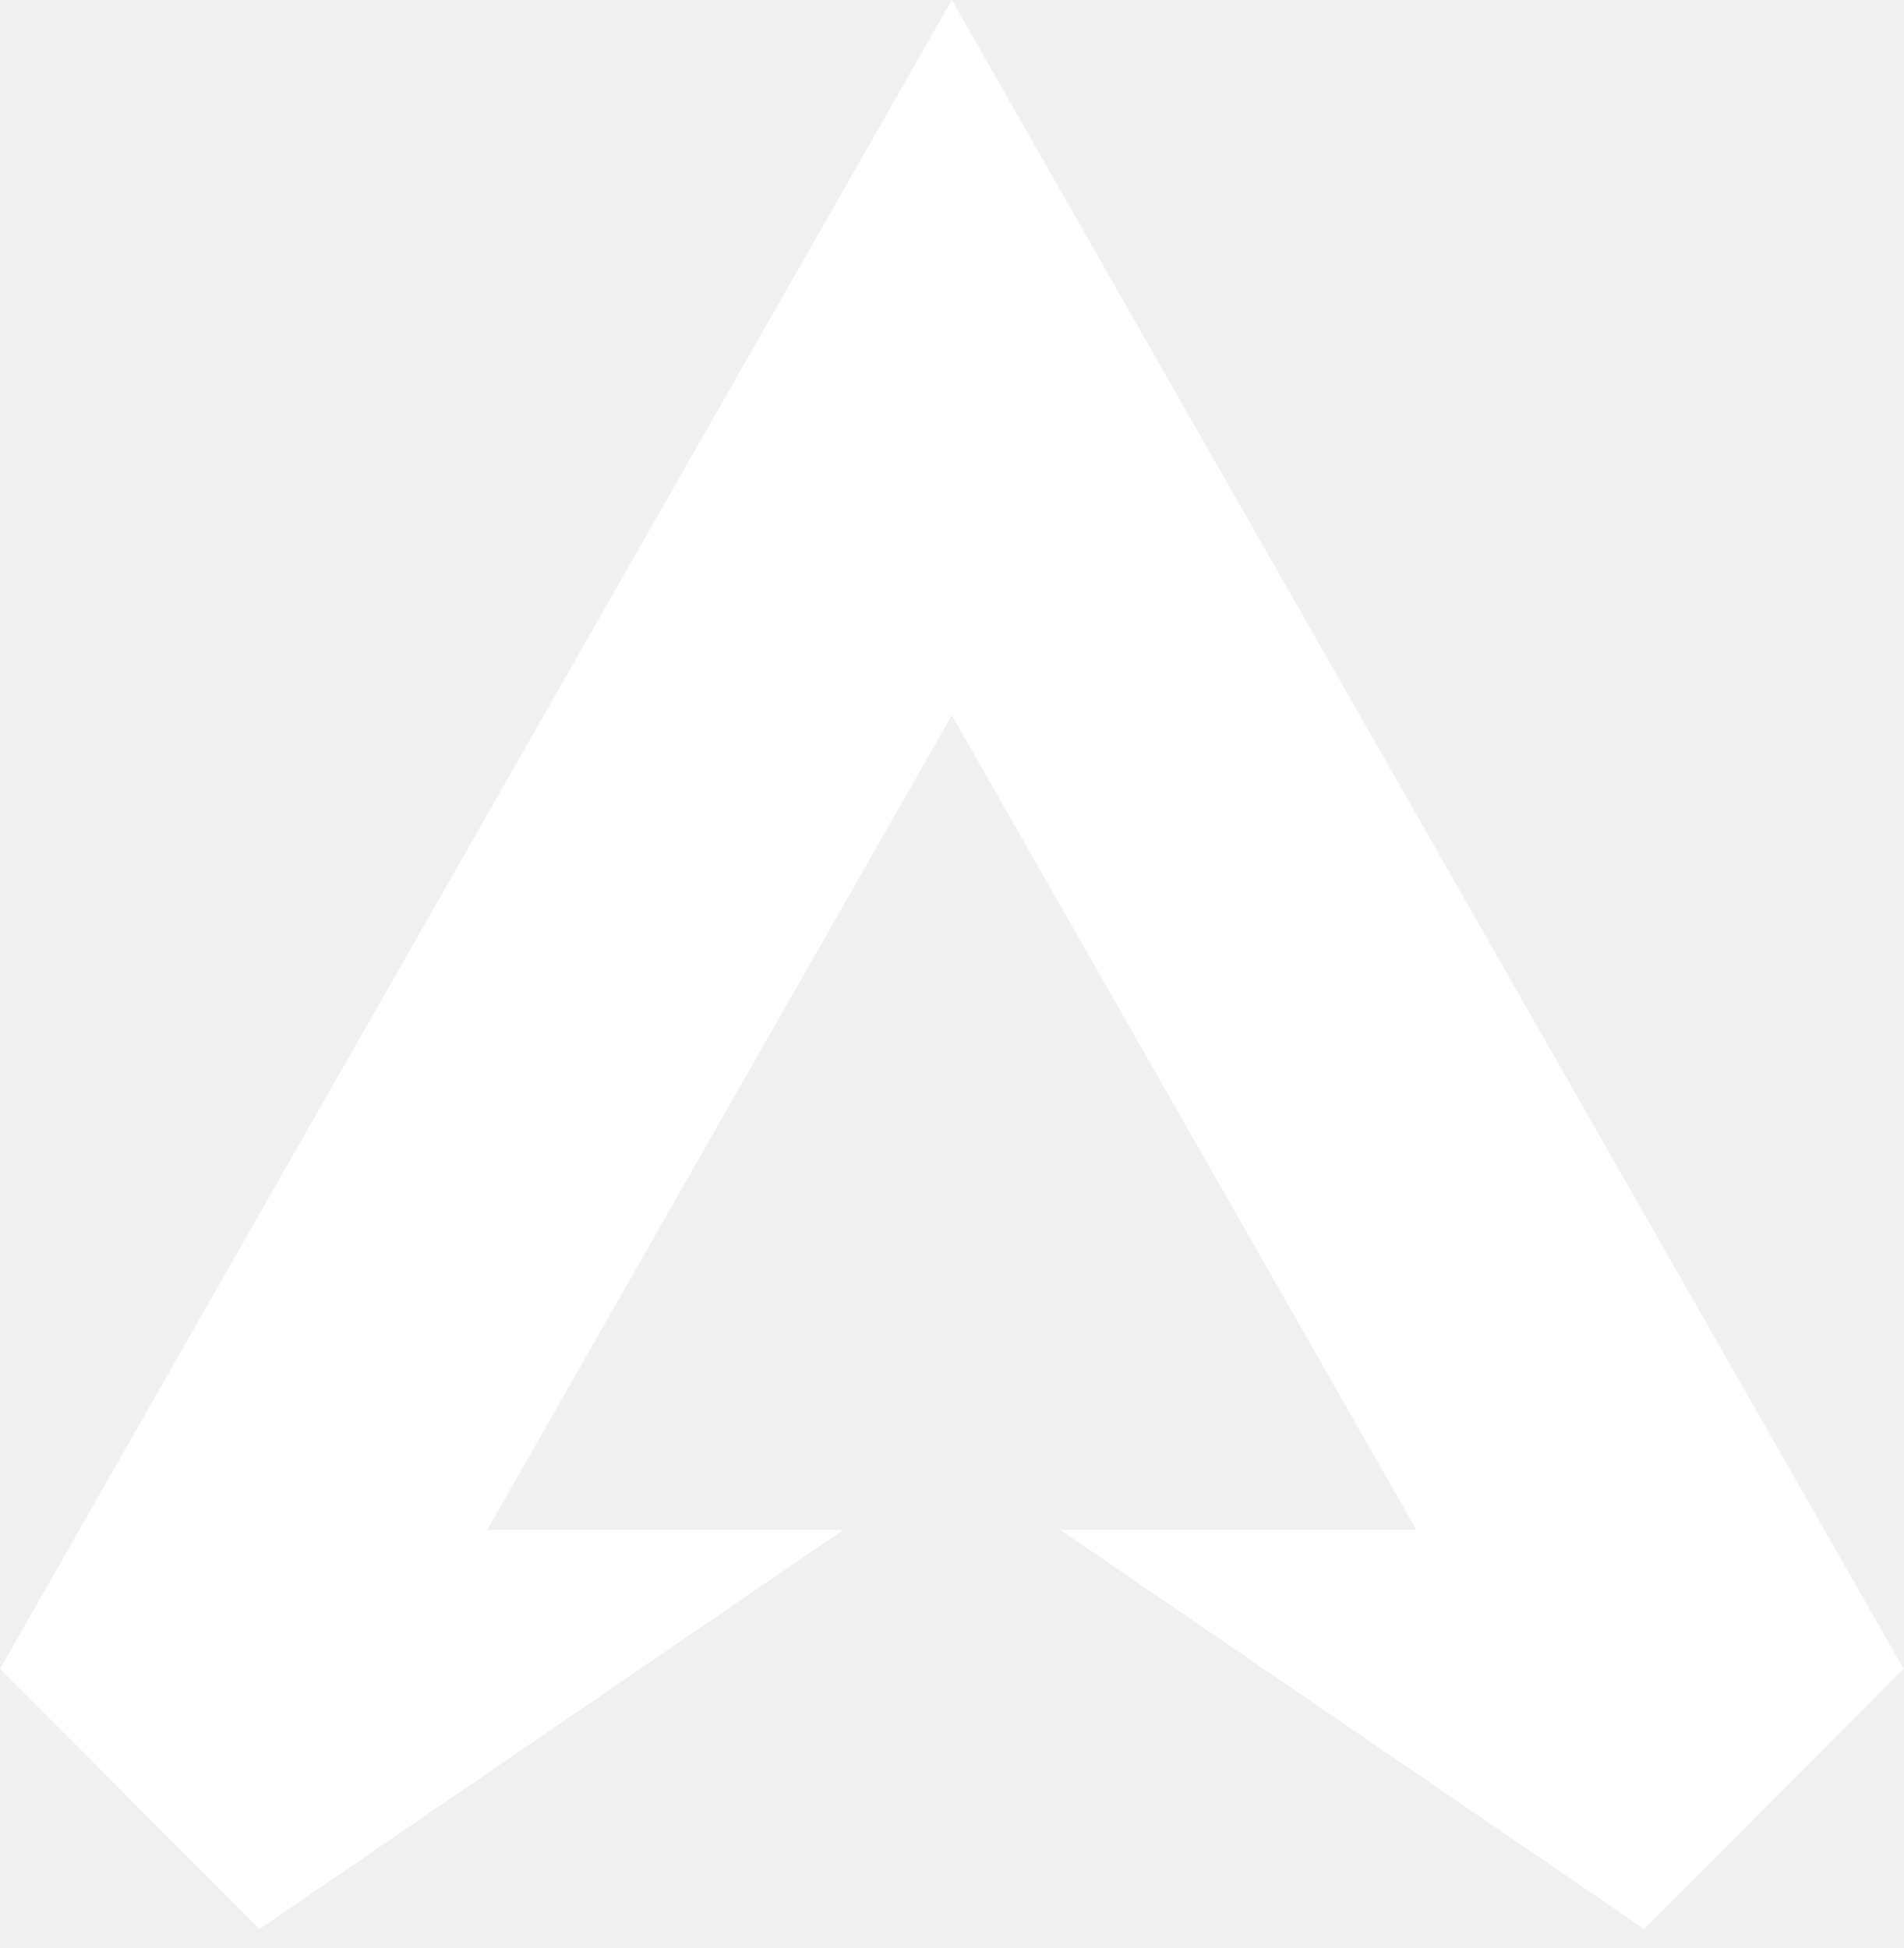
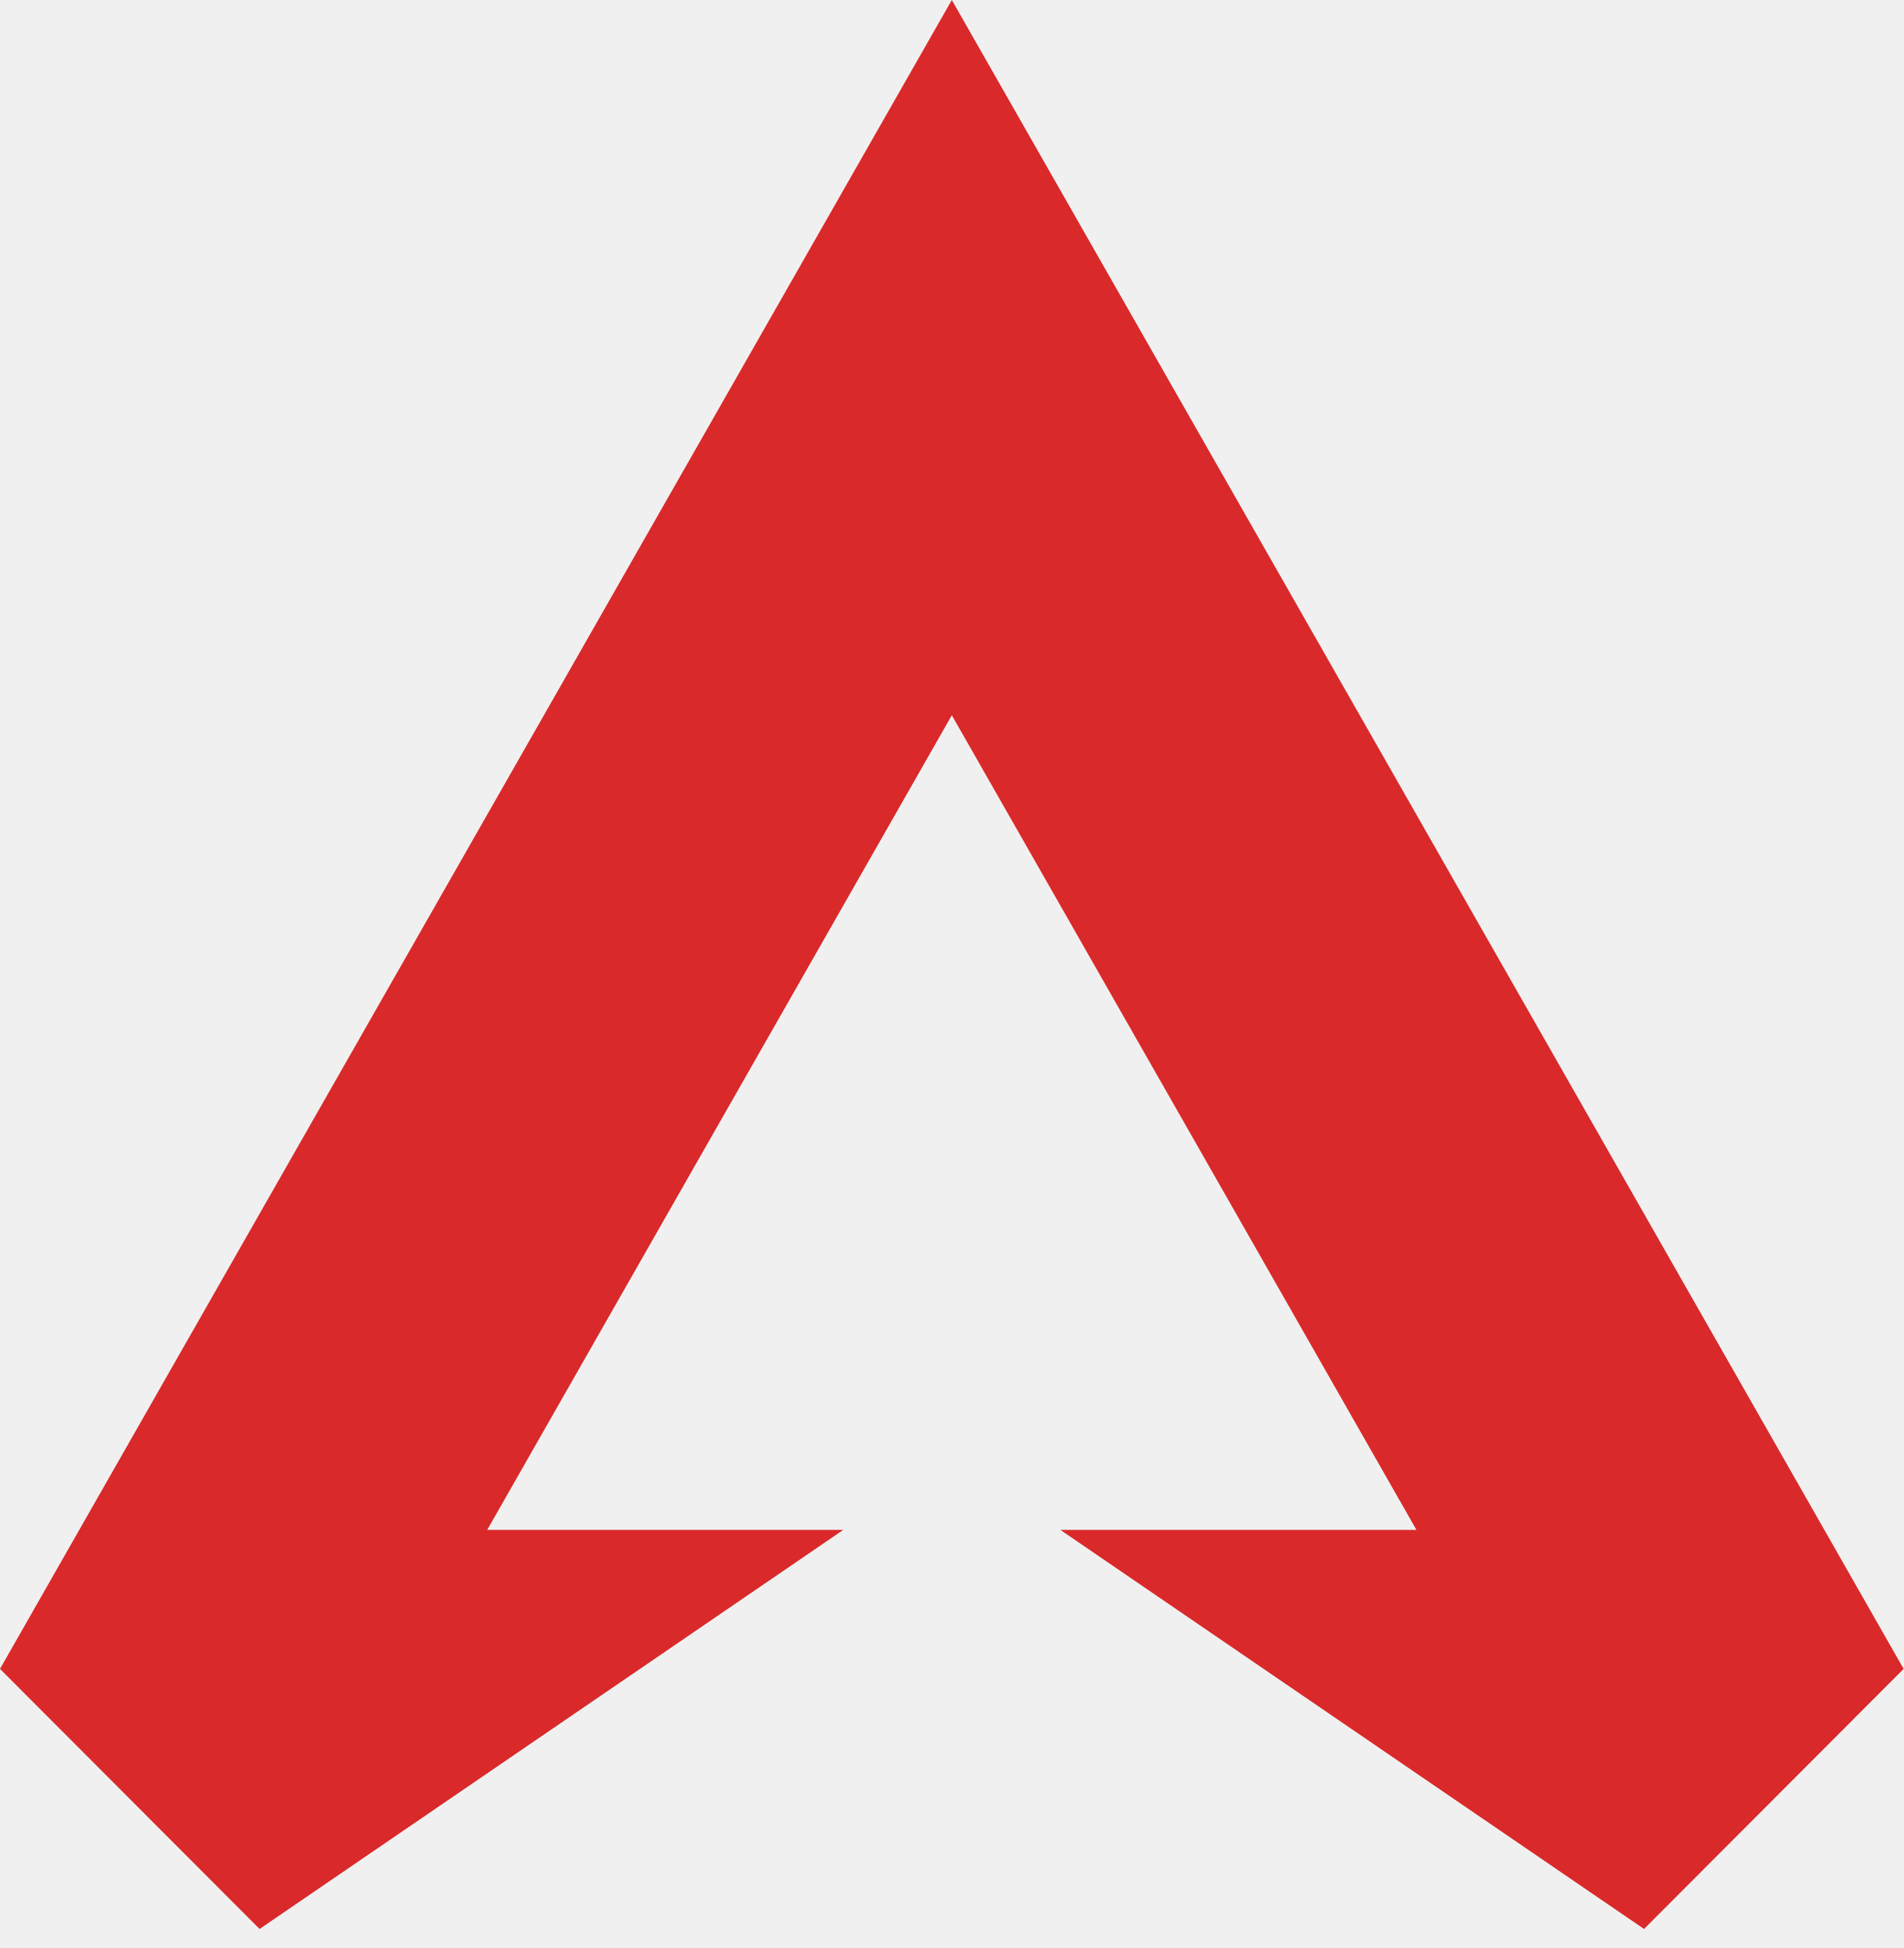
- <svg xmlns="http://www.w3.org/2000/svg" width="85px" height="87px" viewBox="0 0 85 87" version="1.1">
-   <g id="Production" stroke="none" stroke-width="1" fill="none" fill-rule="evenodd">
-     <g id="Artboard" transform="translate(0, -89)" fill="#FFFFFF">
-       <polygon id="Fill-1" points="42.5 89 0 163.535 11.591 175.151 37.655 157.326 21.755 157.326 42.5 120.943 63.246 157.326 47.345 157.326 73.409 175.151 85 163.535" />
-     </g>
+ <svg xmlns="http://www.w3.org/2000/svg" width="85" height="87" viewBox="0 0 85 87" fill="none">
+   <g clip-path="url(#clip0_253_2)">
+     <path fill-rule="evenodd" clip-rule="evenodd" d="M42.5 0L0 74.535L11.591 86.15L37.655 68.326H21.755L42.5 31.943L63.246 68.326H47.345L73.409 86.15L85 74.535L42.5 0Z" fill="#DA292A" />
  </g>
+   <defs>
+     <clipPath id="clip0_253_2">
+       <rect width="85" height="87" fill="white" />
+     </clipPath>
+   </defs>
</svg>
